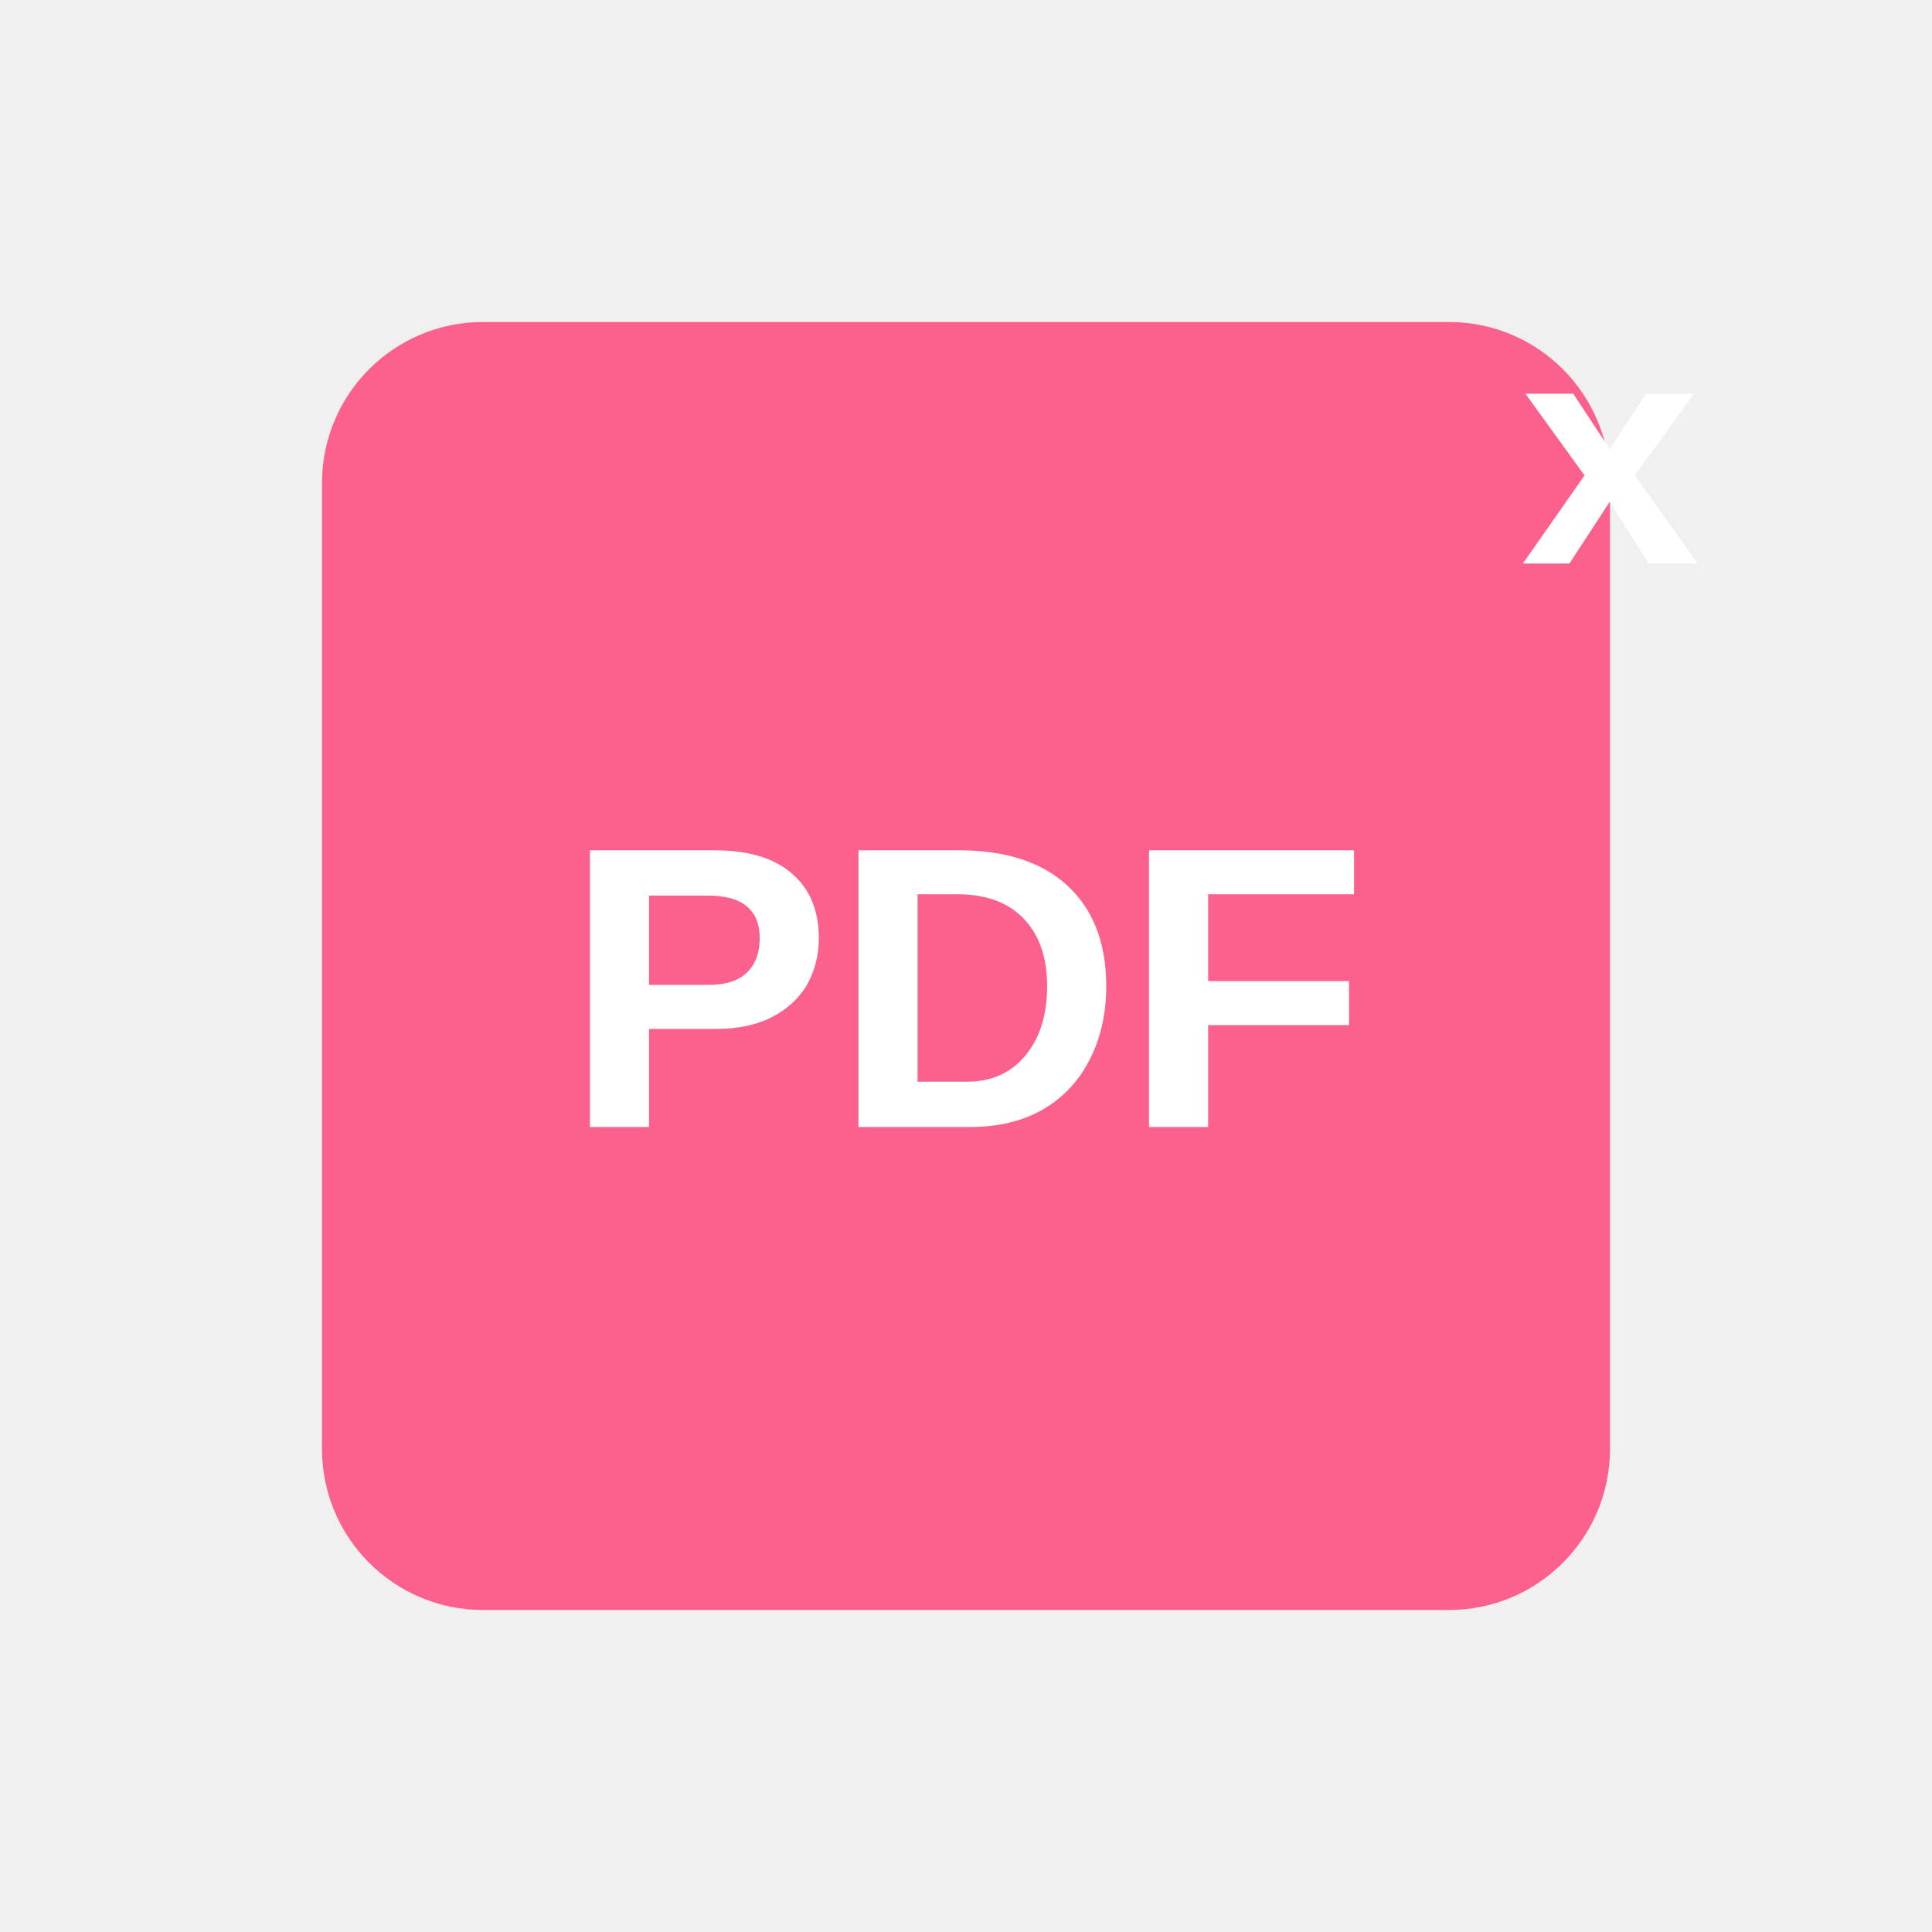
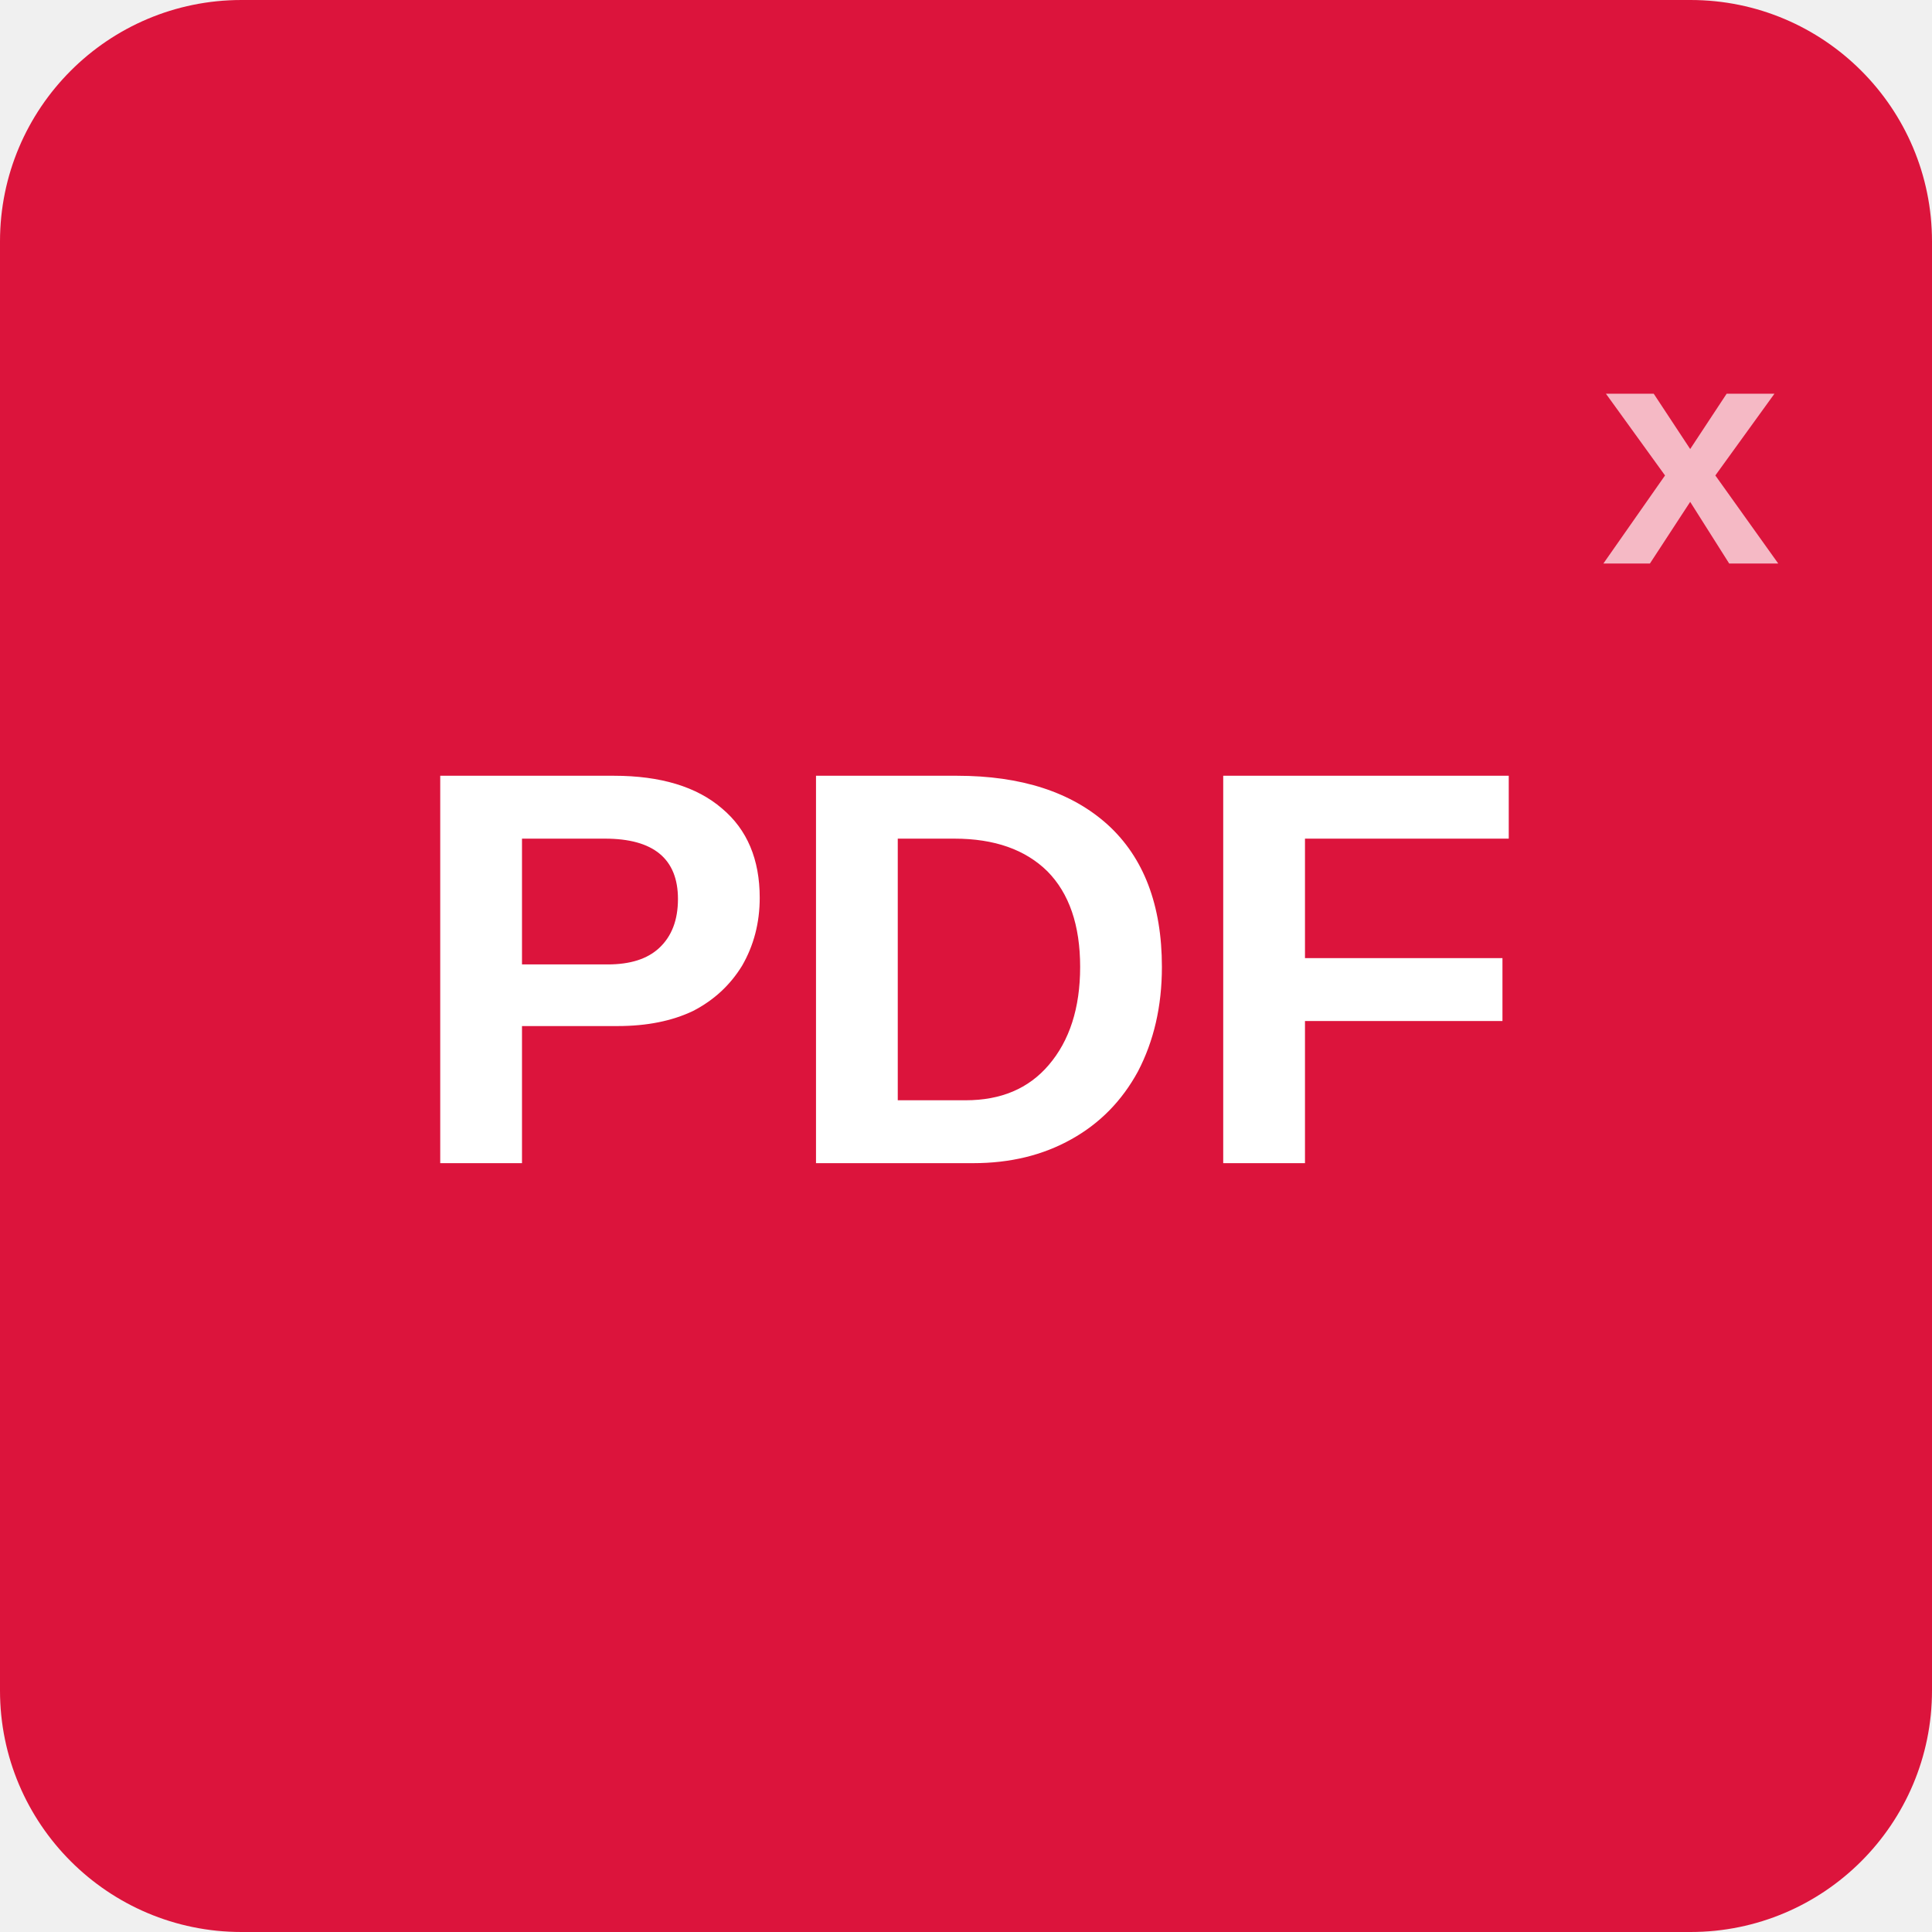
<svg xmlns="http://www.w3.org/2000/svg" viewBox="0 0 24 24" width="16" height="16">
-   <rect x="4" y="4" width="16" height="16" fill="#fc618d" rx="2" ry="2" />
-   <text x="12" y="14" text-anchor="middle" fill="#ffffff" font-family="Arial, sans-serif" font-size="5" font-weight="bold">PDF</text>
-   <text x="20" y="7" text-anchor="middle" fill="#ffffff" font-family="Arial, sans-serif" font-size="4" font-weight="bold">x</text>
+   <rect x="0" y="0" width="24" height="24" fill="#dc143c" rx="3" ry="3" />
+   <text x="12" y="14.45" text-anchor="middle" fill="#ffffff" font-family="Arial, sans-serif" font-size="7" font-weight="bold">PDF</text>
+   <text x="21" y="7" text-anchor="middle" fill="#ffffff" font-family="Arial, sans-serif" font-size="4" font-weight="bold" opacity="0.7">x</text>
</svg>
